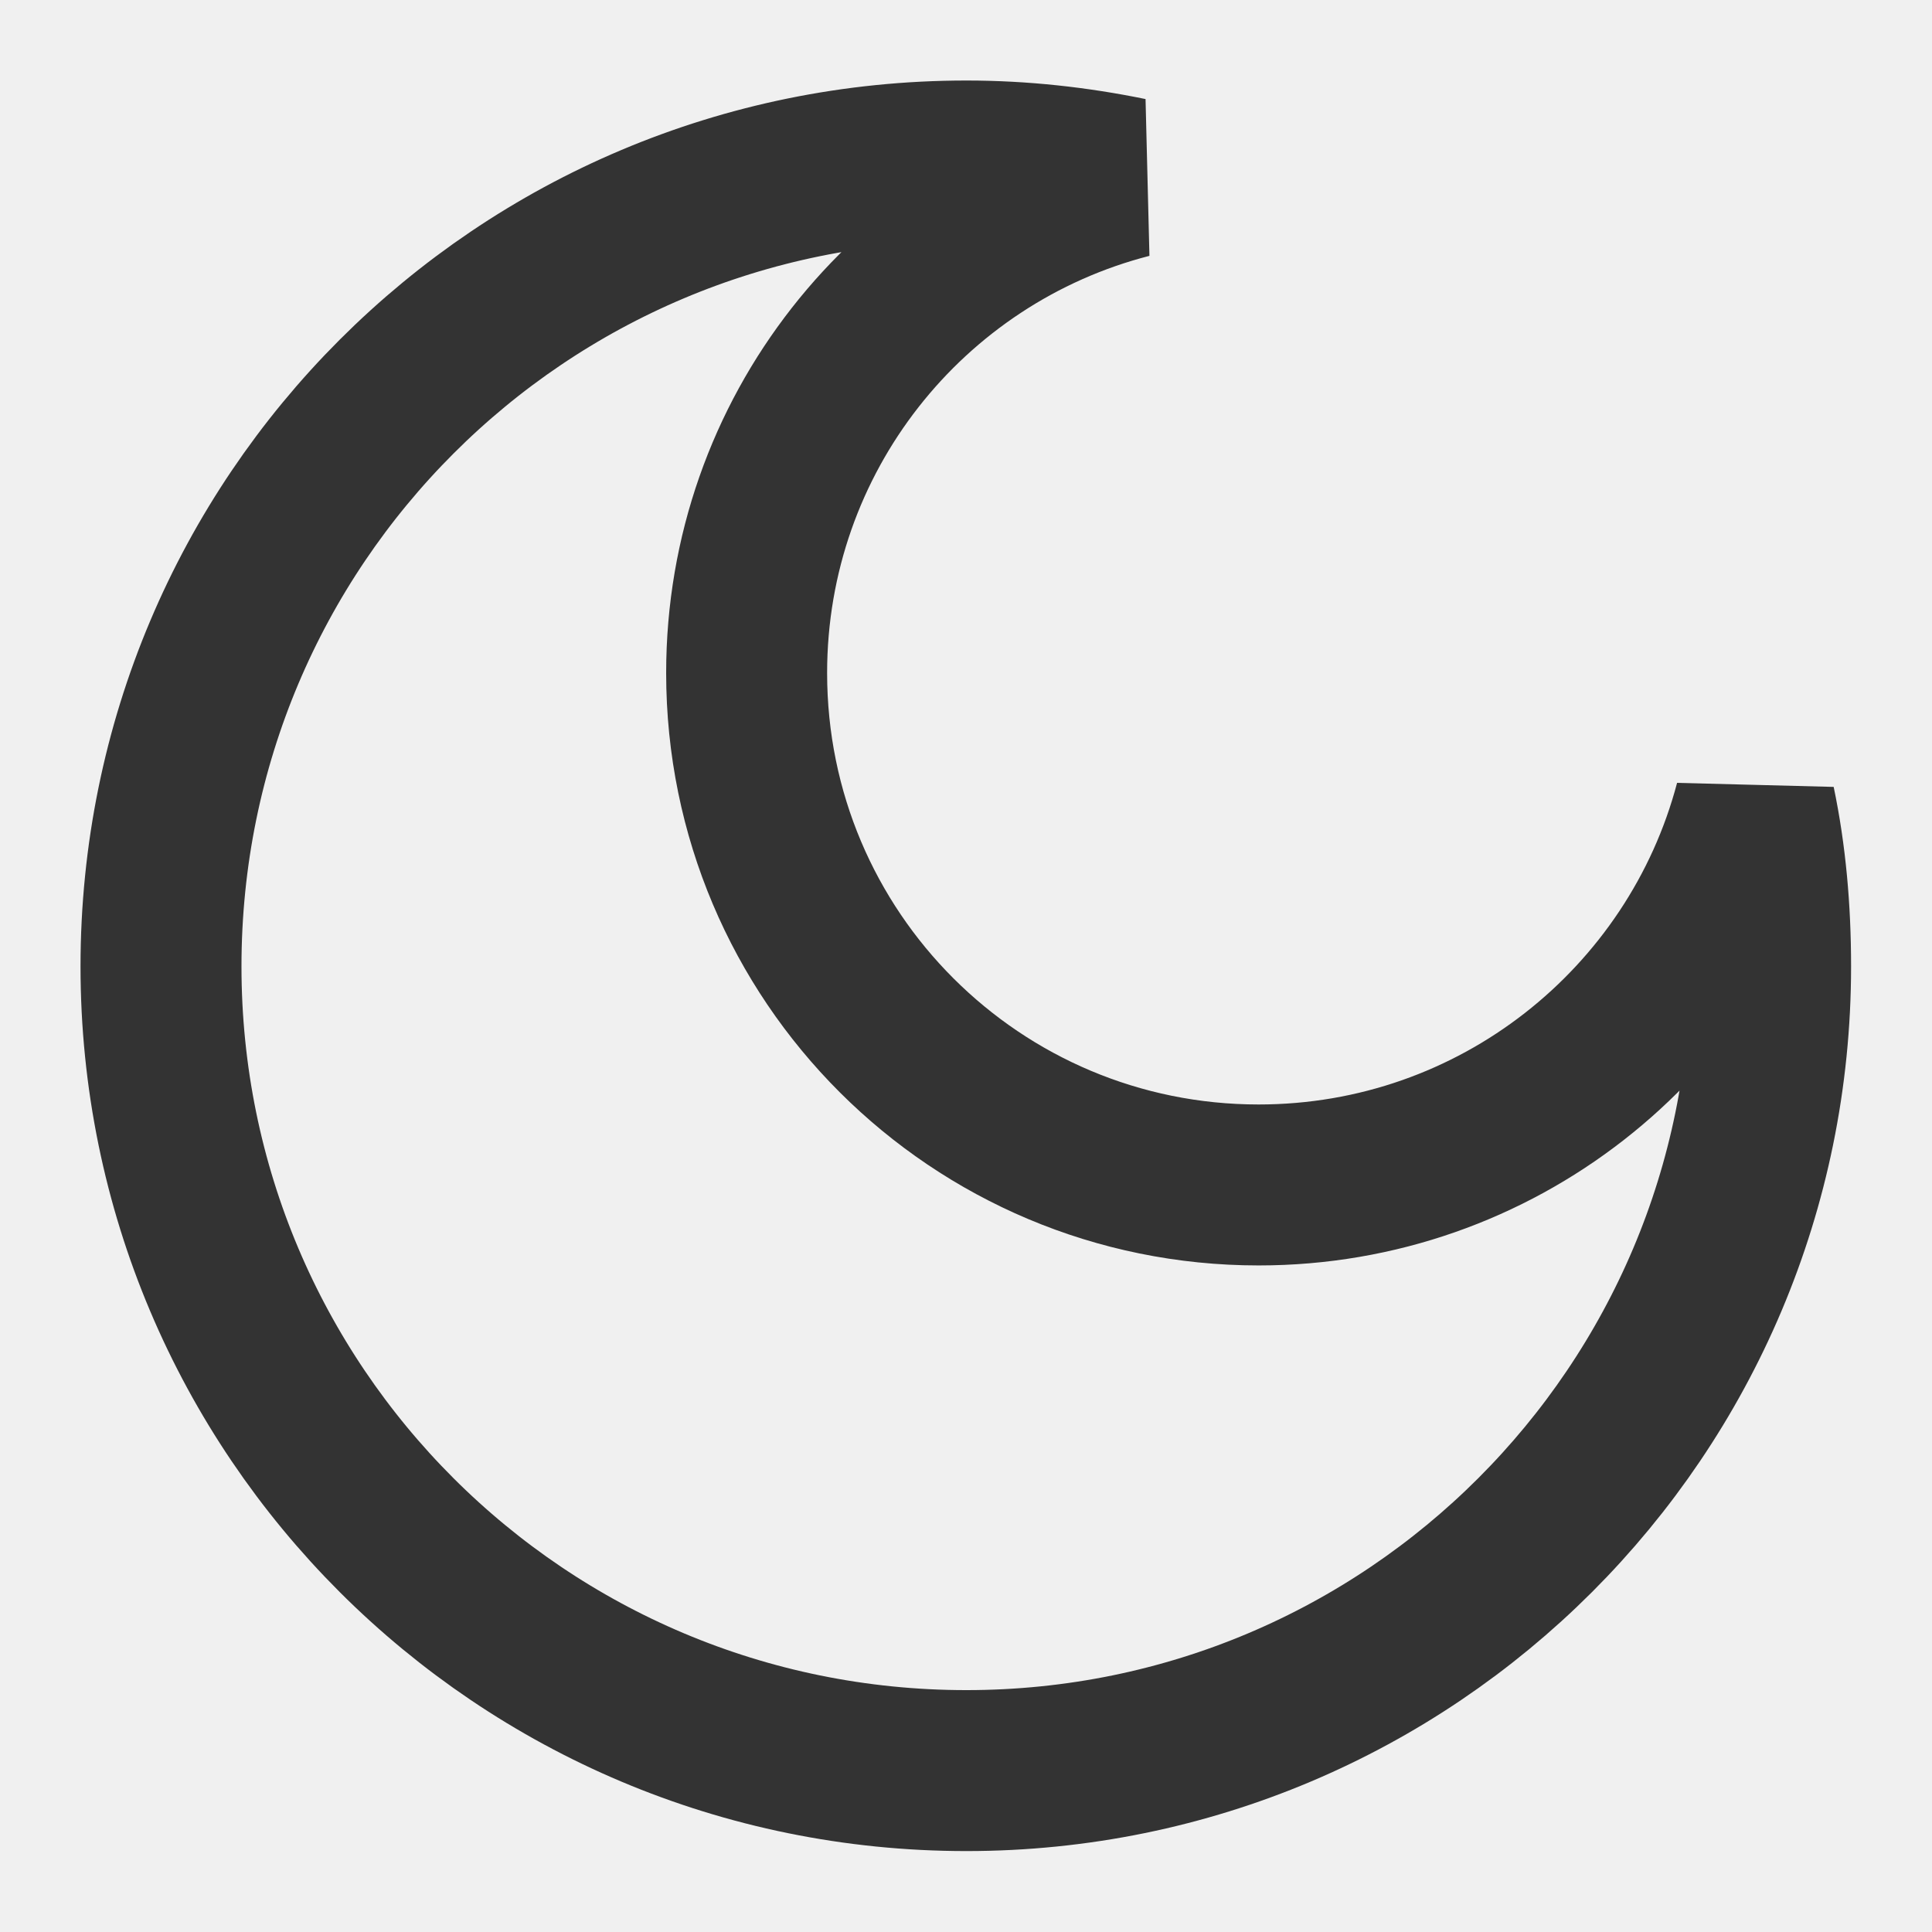
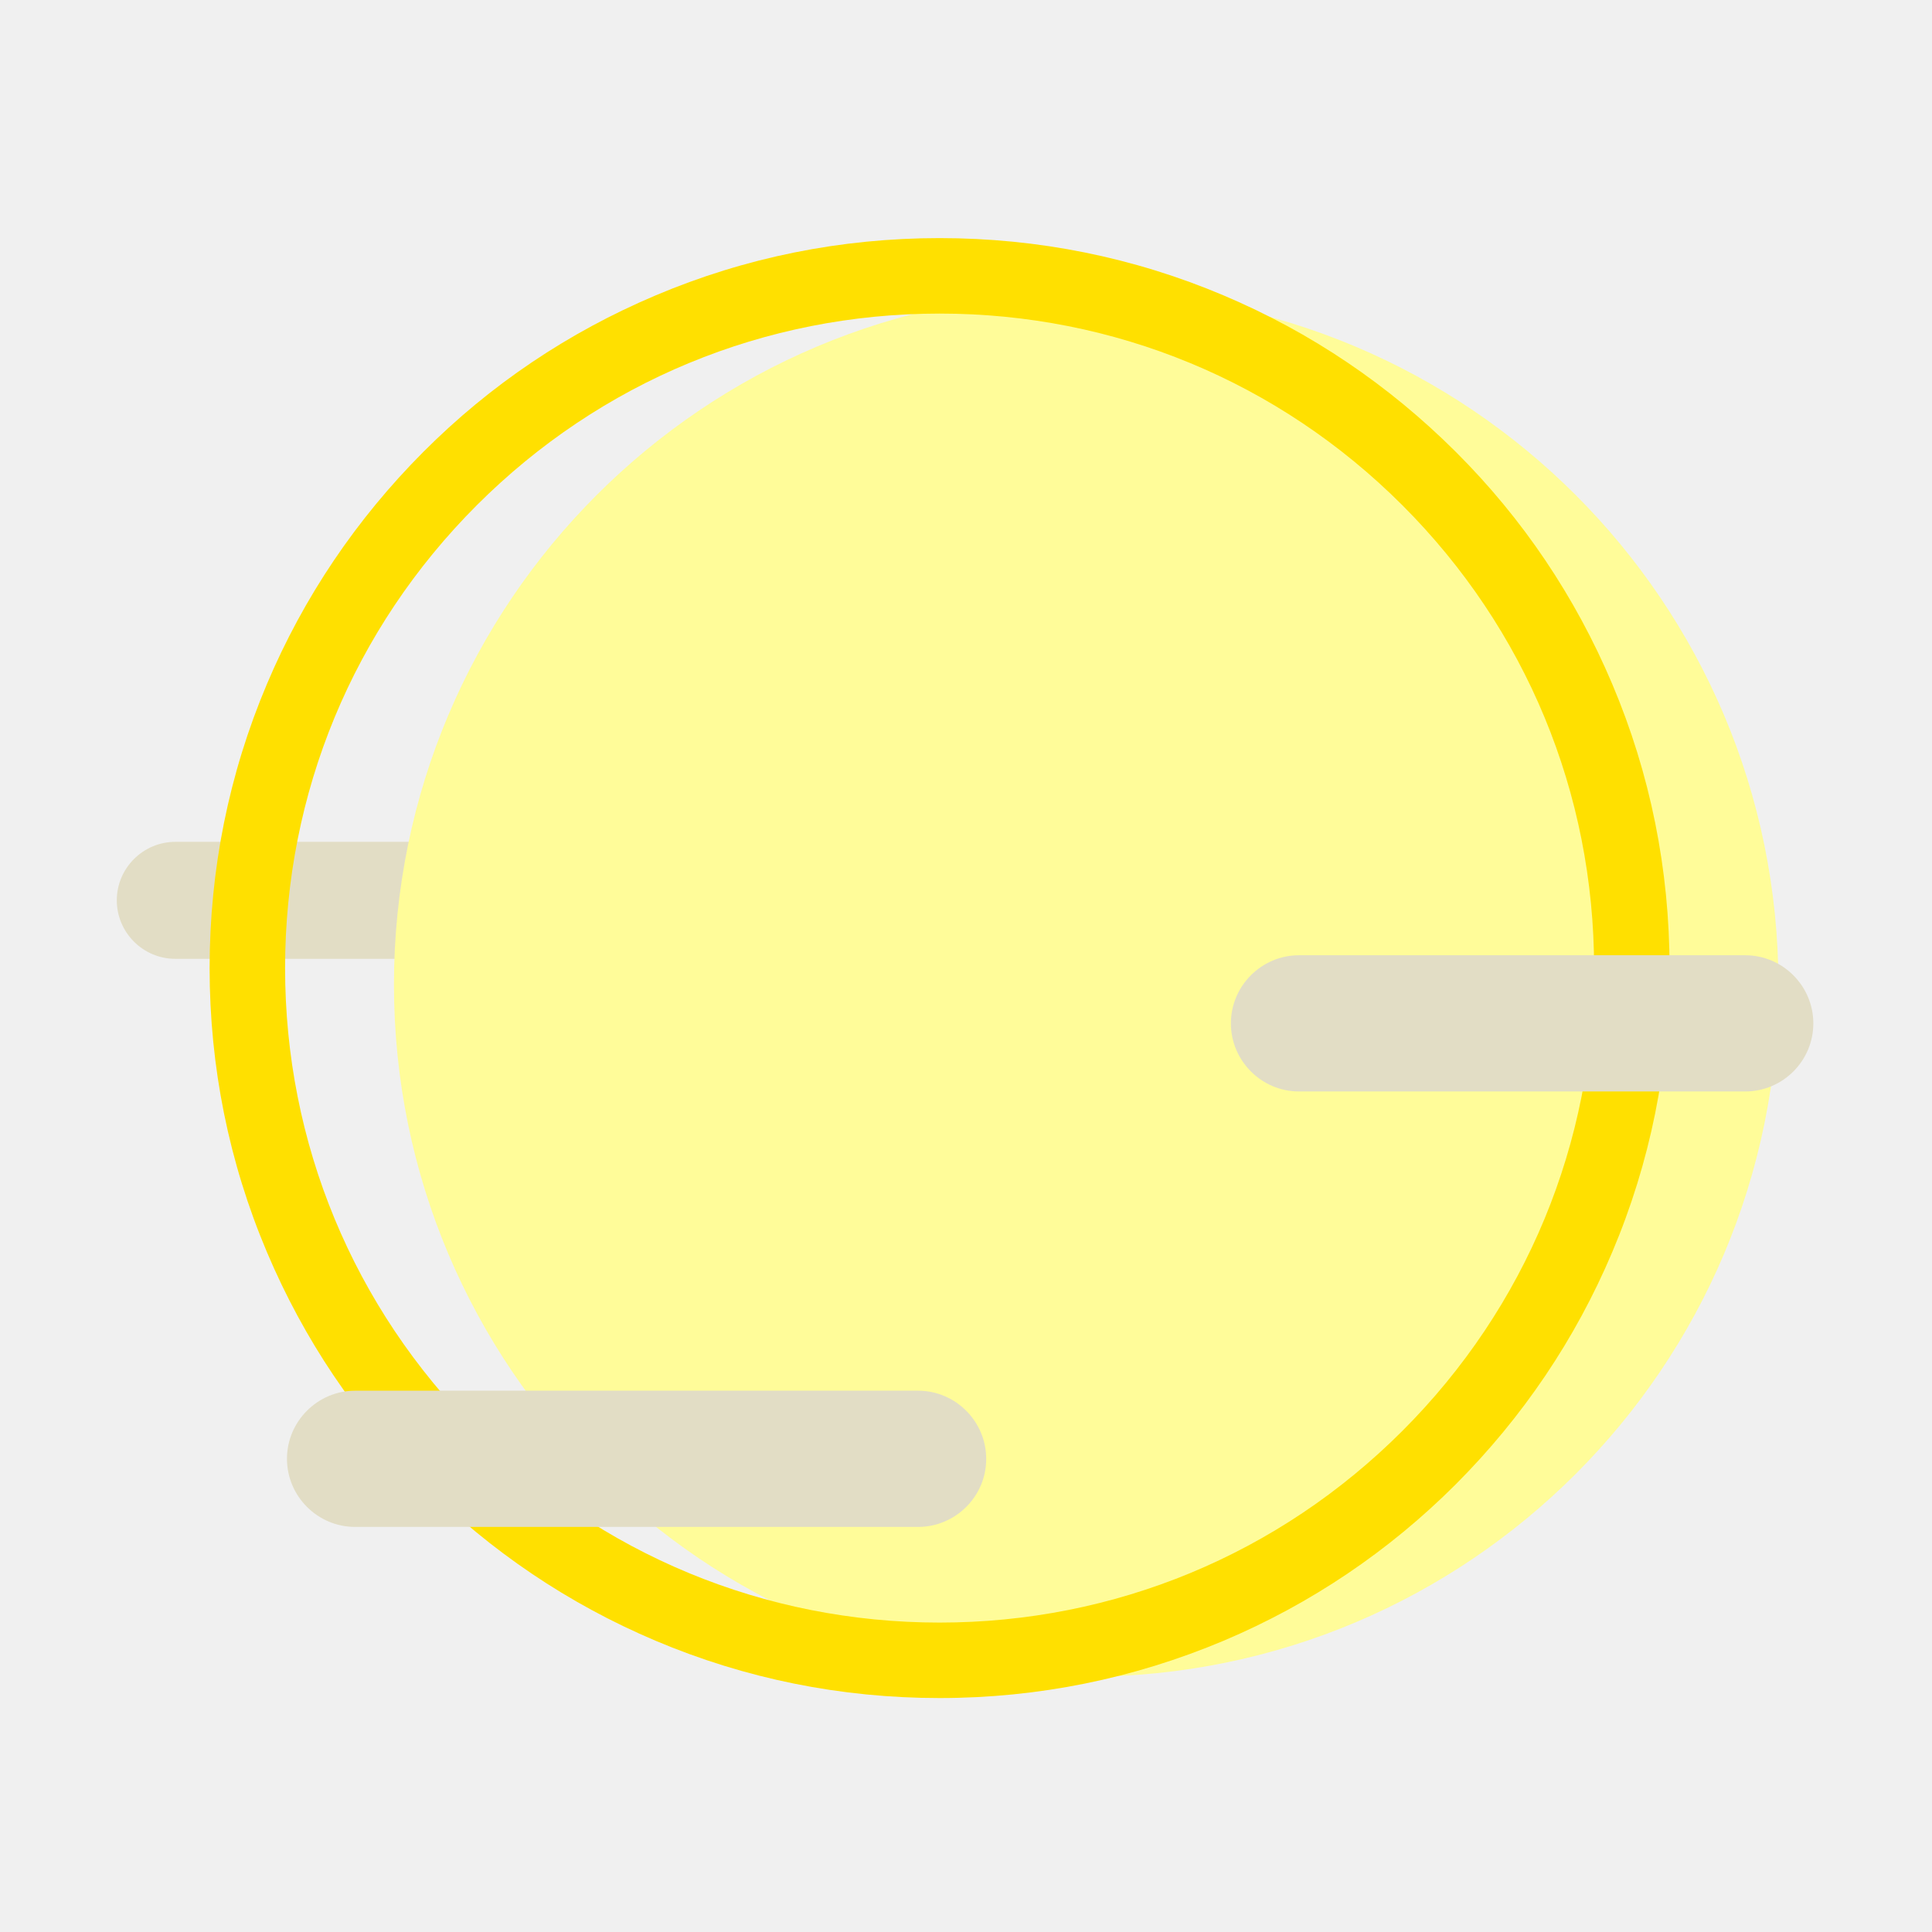
- <svg xmlns="http://www.w3.org/2000/svg" xmlns:xlink="http://www.w3.org/1999/xlink" width="16" height="16" viewBox="0 0 16 16" fill="none">
-   <defs>
-     <rect id="path_0" x="0" y="0" width="16" height="16" />
-   </defs>
-   <g opacity="1" transform="translate(0 0)  rotate(0 8 8)">
-     <mask id="bg-mask-0" fill="white">
-       <use xlink:href="#path_0" />
-     </mask>
-     <g mask="url(#bg-mask-0)">
-       <path id="路径 1" style="stroke:#333333; stroke-width:1.333; stroke-opacity:1; stroke-dasharray:0 0" transform="translate(1.333333 1.333333)  rotate(0 6.666667 6.666667)" d="M6.67,0C2.98,0 0,2.98 0,6.67C0,10.35 2.98,13.33 6.67,13.33C10.35,13.33 13.33,10.35 13.33,6.67C13.33,6.2 13.29,5.75 13.2,5.32C12.72,7.14 11.06,8.48 9.09,8.48C6.75,8.48 4.85,6.59 4.85,4.24C4.85,2.27 6.19,0.61 8.02,0.14C7.58,0.05 7.13,0 6.67,0Z " />
-     </g>
-   </g>
+ <svg xmlns="http://www.w3.org/2000/svg" t="1686314340067" class="icon" viewBox="0 0 1024 1024" version="1.1" p-id="117742" width="16" height="16">
+   <path d="M328.2 508.2H92.9c-17.1 0-31-14-31-31 0-17.1 14-31 31-31h235.3c17.1 0 31 14 31 31s-14 31-31 31z" fill="#E2DDC5" p-id="117743" />
+   <path d="M575.7 521.8m-366.9 0a366.9 366.9 0 1 0 733.8 0 366.9 366.9 0 1 0-733.8 0Z" fill="#FFFC99" p-id="117744" />
+   <path d="M498 900c-52.2 0-102.9-10.2-150.6-30.4-46.1-19.5-87.4-47.4-123-82.9s-63.4-76.9-82.9-123c-20.2-47.7-30.4-98.4-30.4-150.6 0-52.2 10.2-102.9 30.4-150.6 19.5-46.1 47.4-87.4 82.9-123s76.9-63.4 123-82.9c47.7-20.2 98.4-30.4 150.6-30.4s102.9 10.2 150.6 30.4c46.1 19.5 87.4 47.4 123 82.9s63.4 76.9 82.9 123c20.2 47.7 30.4 98.4 30.4 150.6 0 52.2-10.2 102.9-30.4 150.6-19.5 46.1-47.4 87.4-82.9 123-35.5 35.5-76.9 63.4-123 82.9C600.9 889.7 550.2 900 498 900z m0-733.8c-92.7 0-179.8 36.1-245.3 101.6S151.1 420.4 151.1 513.1s36.1 179.8 101.6 245.3S405.3 860 498 860c92.7 0 179.8-36.1 245.3-101.6s101.6-152.6 101.6-245.3-36.1-179.8-101.6-245.3C677.7 202.2 590.6 166.2 498 166.2z" fill="#FFE000" p-id="117745" />
+   <path d="M486.6 809.3H188.2c-19.9 0-36.1-16.3-36.1-36.1 0-19.9 16.3-36.1 36.1-36.1h298.4c19.9 0 36.1 16.3 36.1 36.1 0.1 19.8-16.2 36.1-36.1 36.1zM925 578.5H688.5c-19.9 0-36.1-16.3-36.1-36.1 0-19.9 16.3-36.1 36.1-36.1H925c19.9 0 36.1 16.3 36.1 36.1 0 19.9-16.2 36.1-36.1 36.1z" fill="#E2DDC5" p-id="117746" />
</svg>
